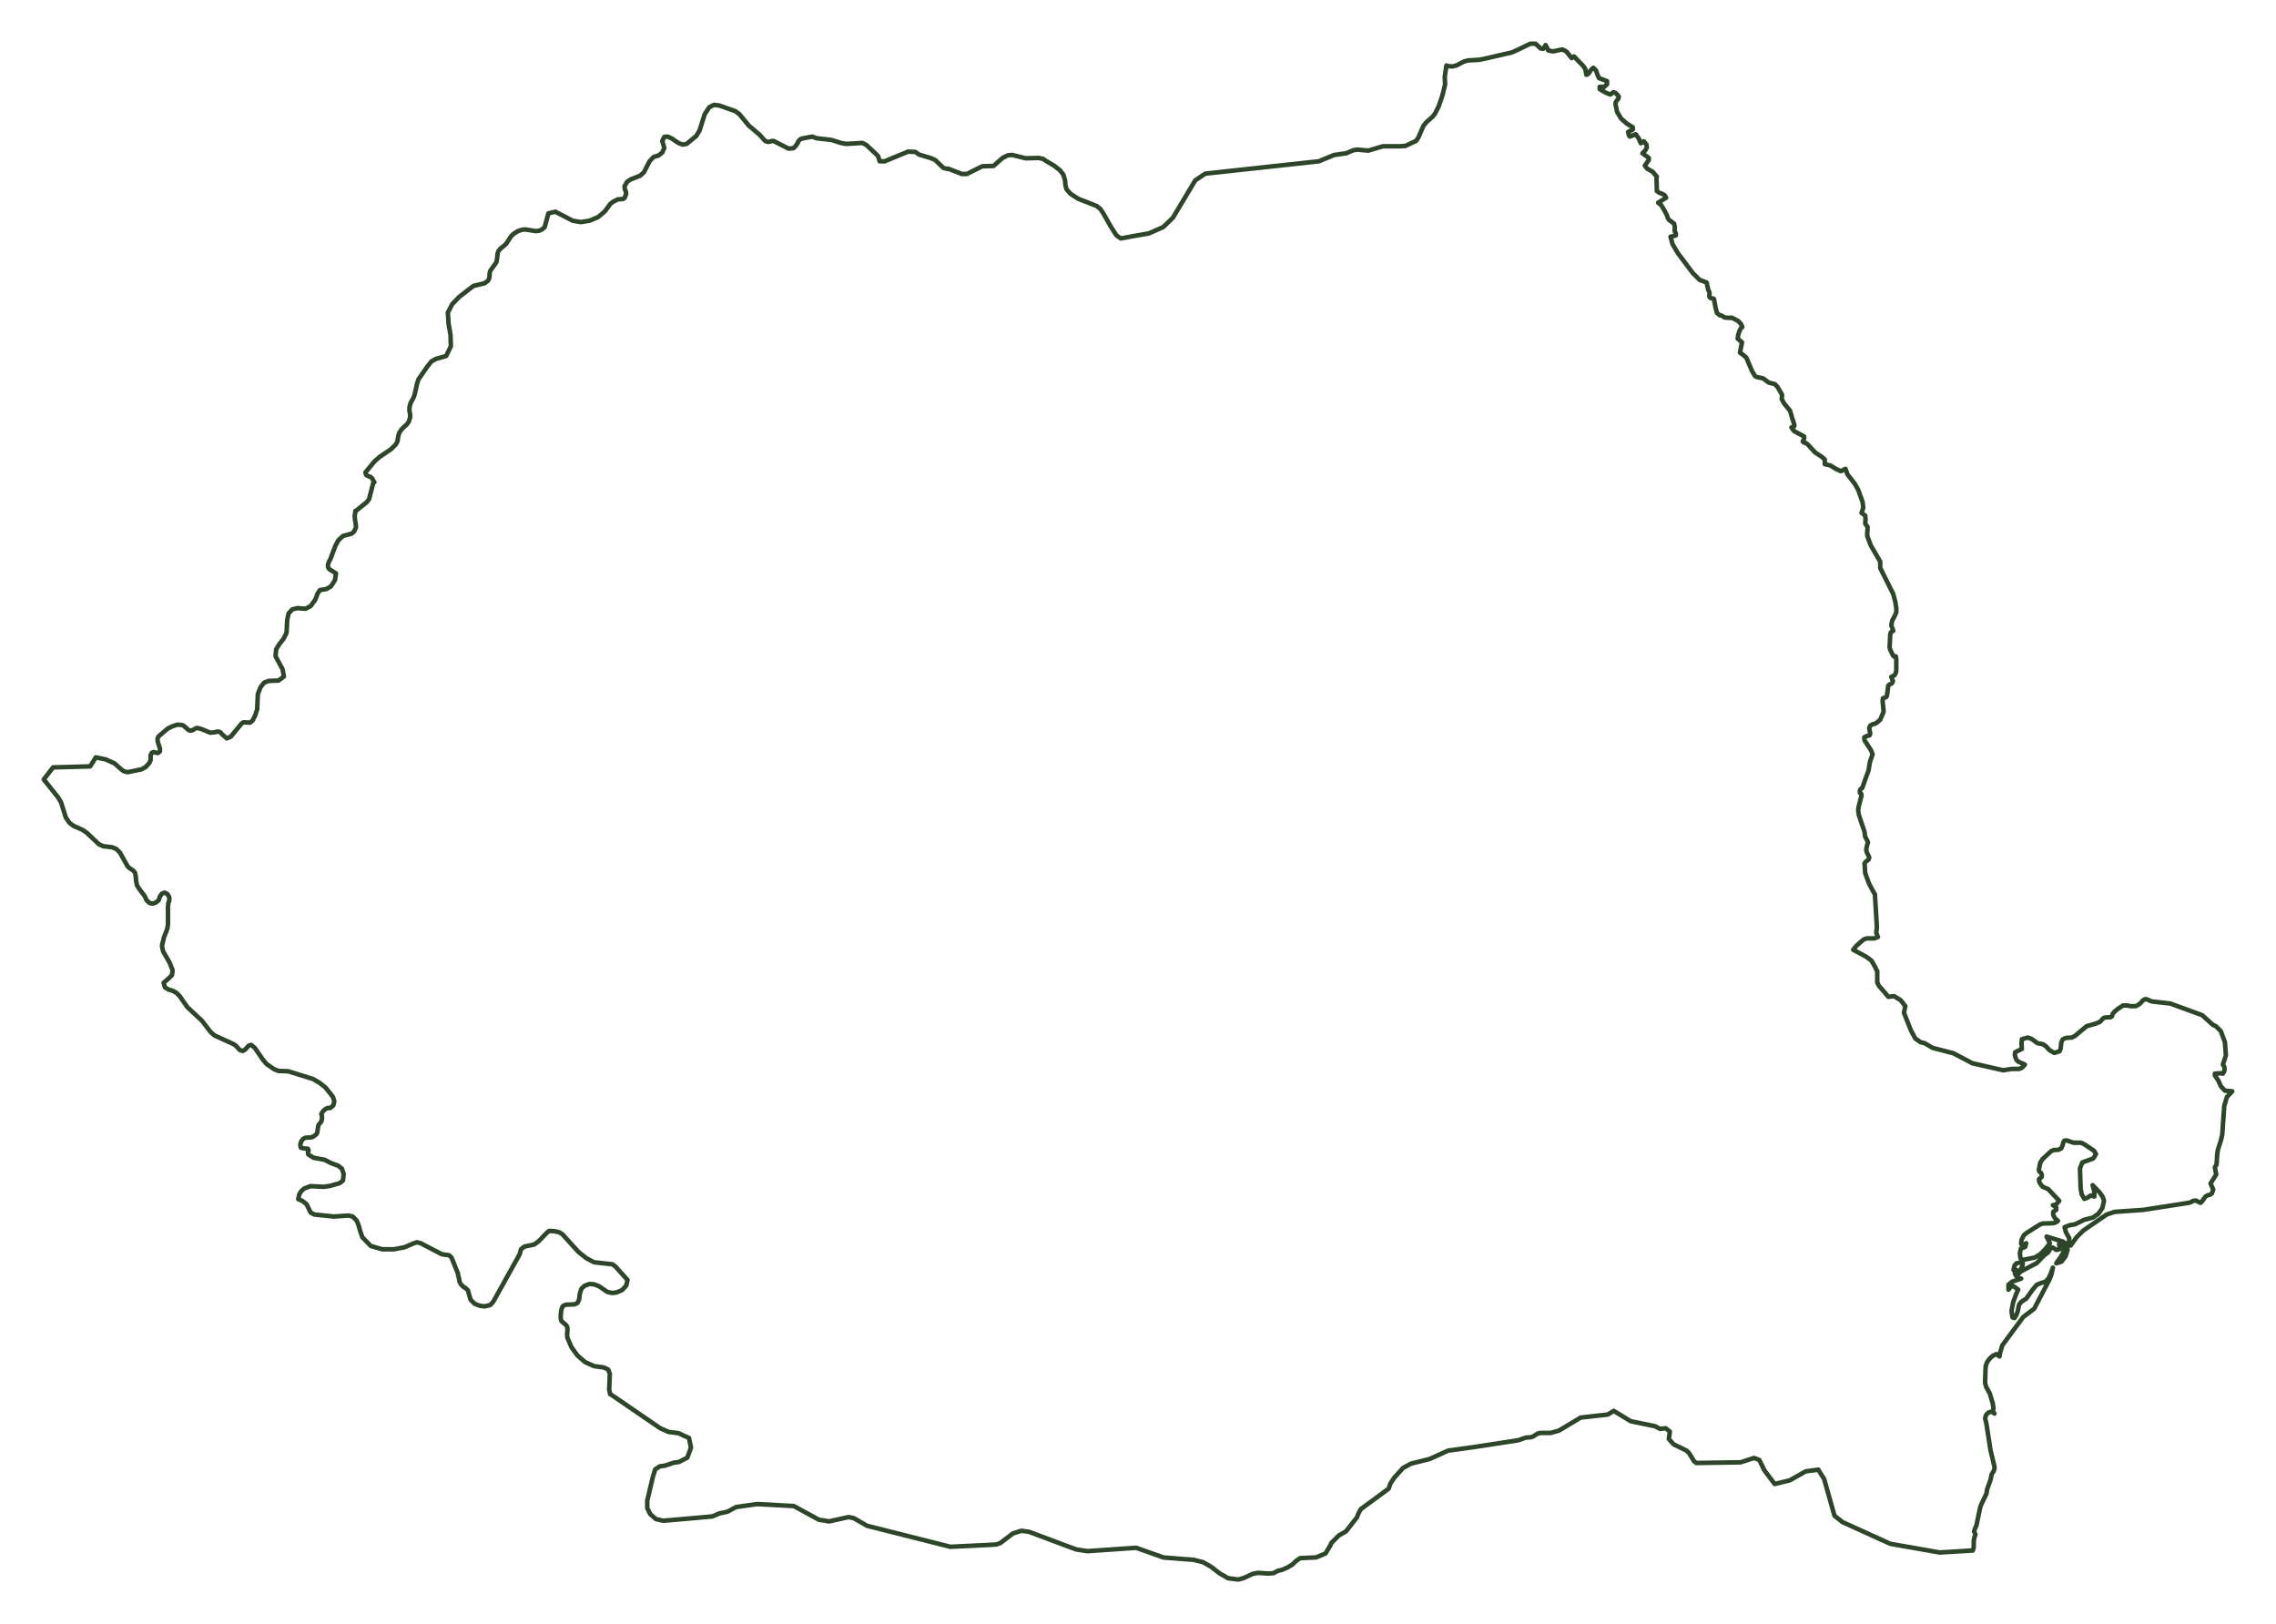
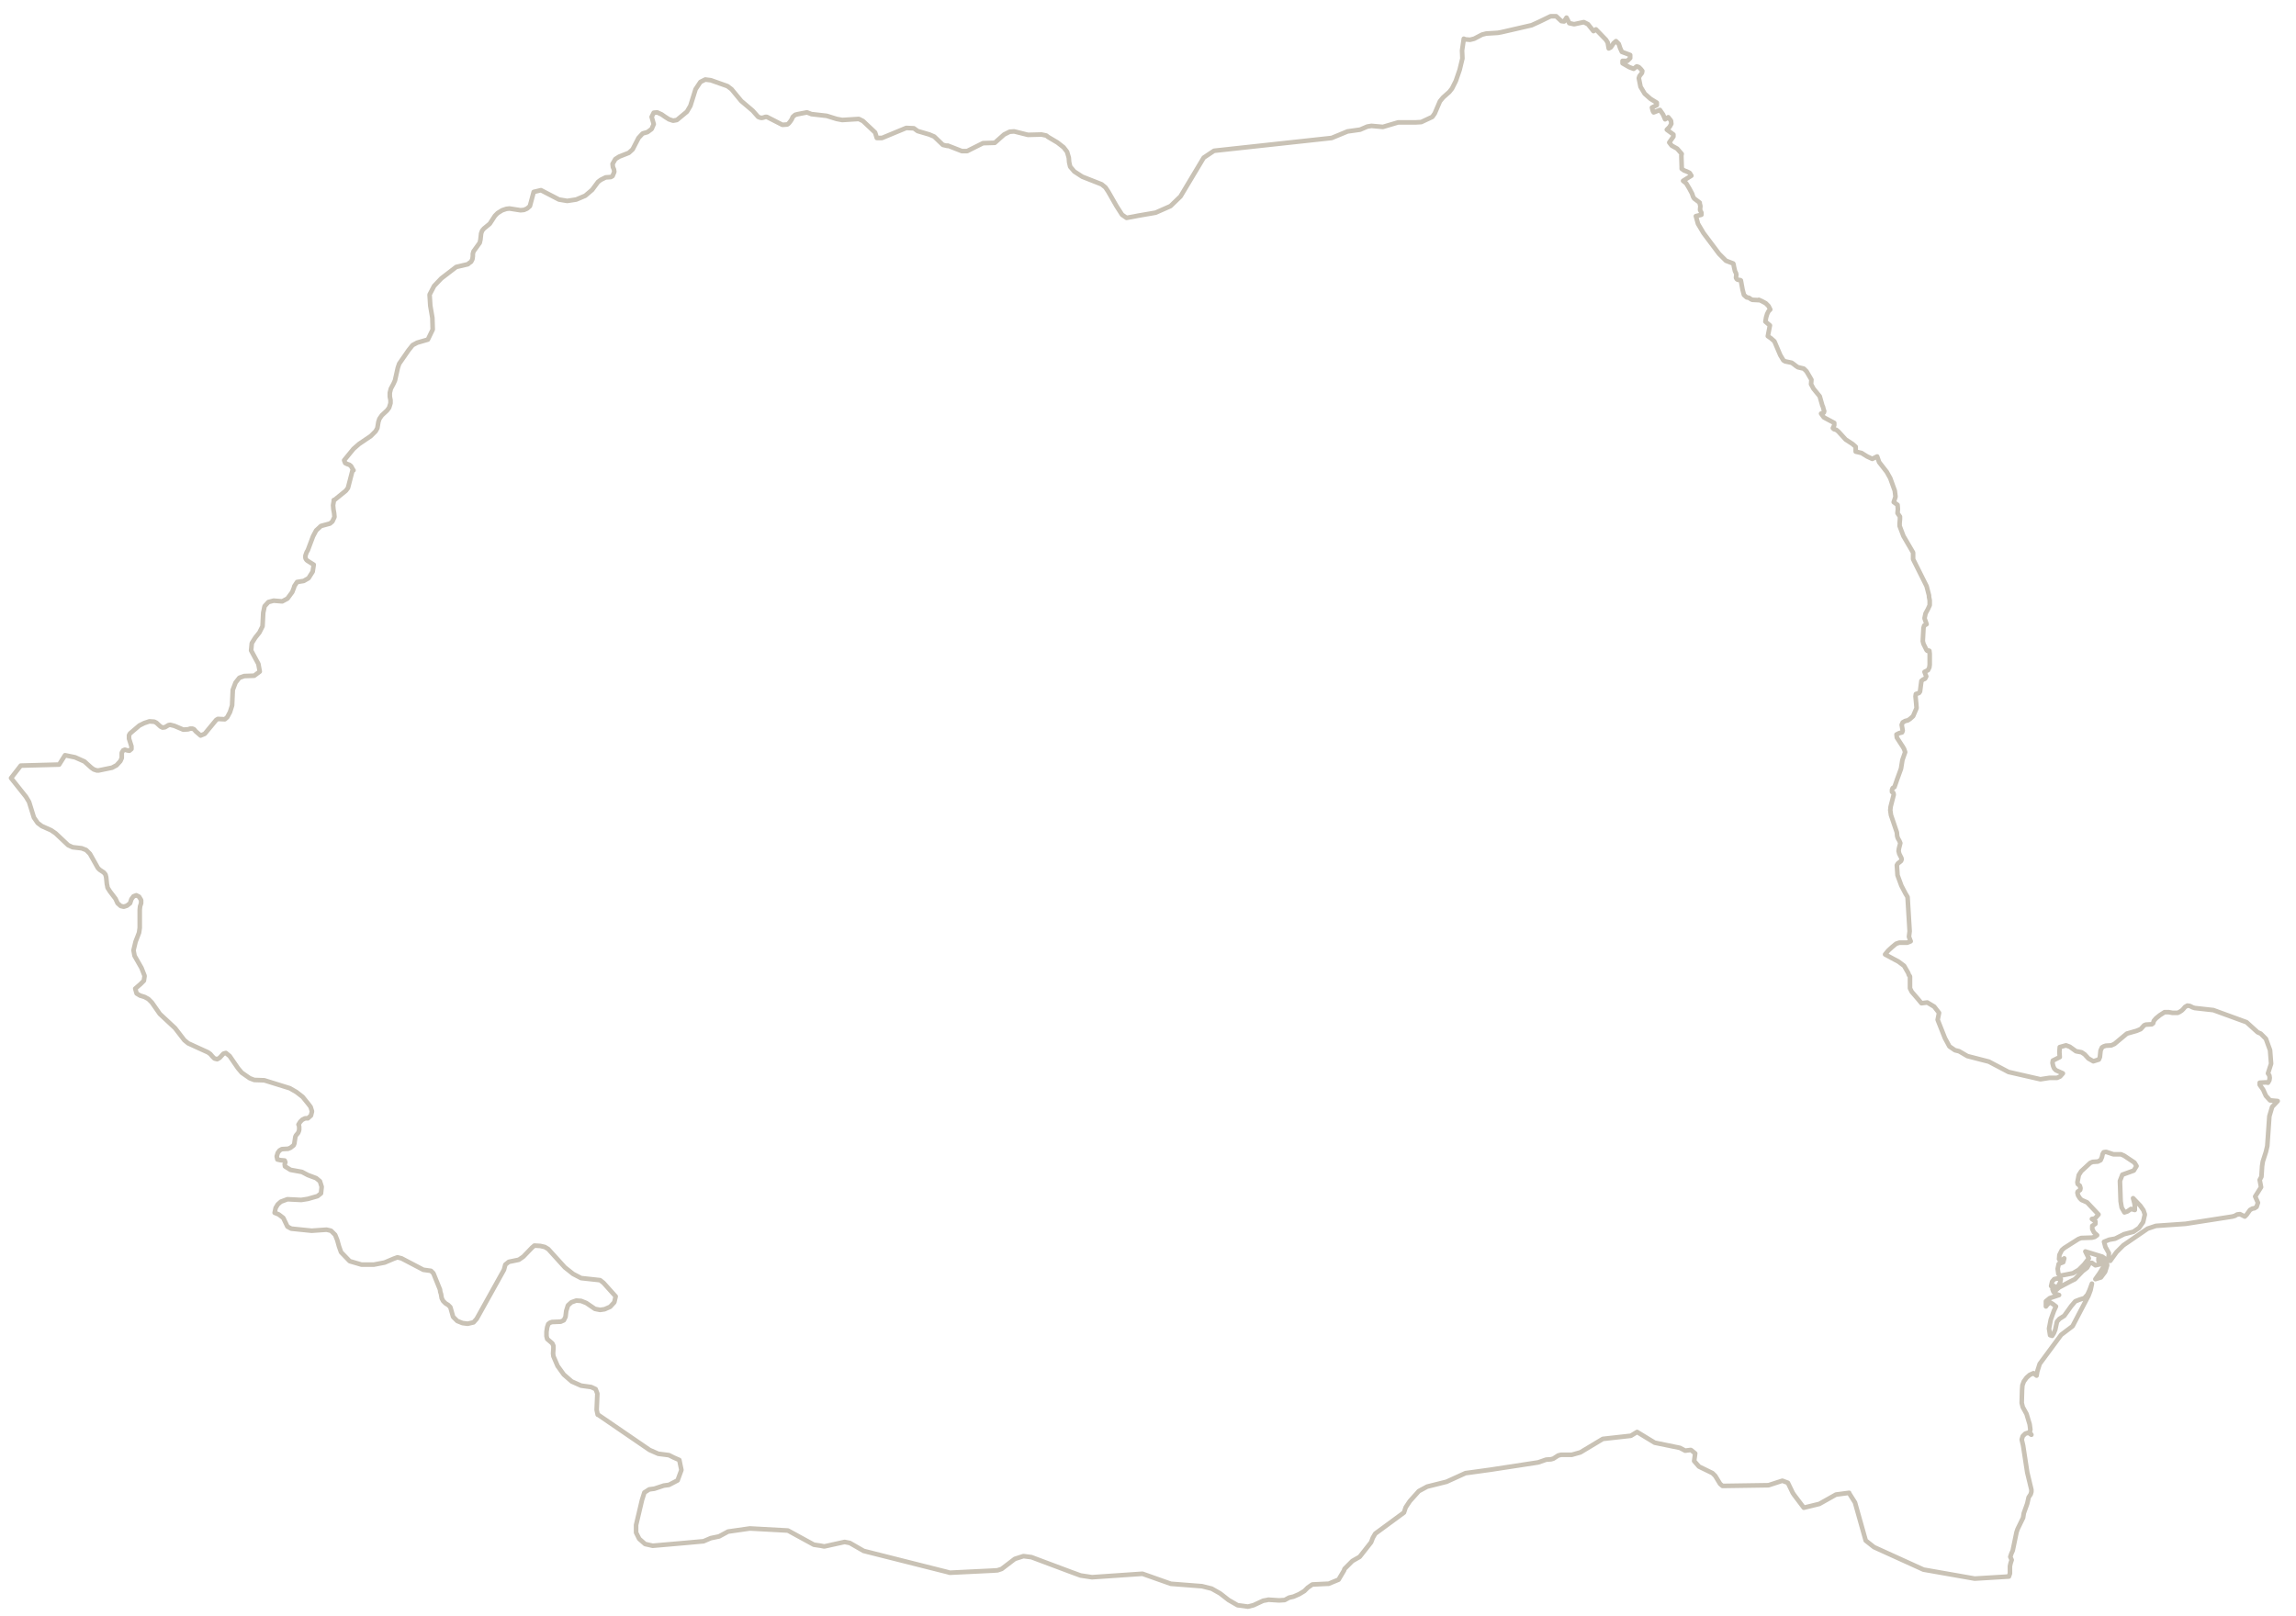
- <svg xmlns="http://www.w3.org/2000/svg" id="Laag_2" data-name="Laag 2" viewBox="-0.99 -0.84 68.15 48.61">
+ <svg xmlns="http://www.w3.org/2000/svg" id="Laag_2" data-name="Laag 2" viewBox="0 0 66.38 46.71">
  <defs>
    <style>
      .cls-1 {
        fill: none;
        fill-rule: evenodd;
-         stroke: #2d4528;
-         stroke-width: 0.136px;
+         stroke: #C9C2B5;
+         stroke-width: 0.133px;
        stroke-miterlimit: 10;
        stroke-linejoin: round;
      }
    </style>
  </defs>
  <g id="Romania">
    <polygon class="cls-1" points="65.63 31.82 65.51 31.69 65.43 31.51 65.33 31.37 65.33 31.31 65.51 31.3 65.57 31.31 65.57 31.31 65.57 31.31 65.61 31.24 65.62 31.17 65.61 31.1 65.57 31.04 65.66 30.76 65.63 30.37 65.51 30.04 65.36 29.89 65.27 29.85 64.95 29.56 63.99 29.21 63.45 29.15 63.39 29.13 63.31 29.09 63.24 29.08 63.17 29.12 63.13 29.17 63.08 29.22 63.02 29.26 62.96 29.29 62.81 29.29 62.7 29.27 62.58 29.27 62.44 29.36 62.33 29.45 62.27 29.52 62.25 29.59 62.21 29.62 62.04 29.63 61.99 29.65 61.89 29.76 61.77 29.81 61.49 29.89 61.13 30.19 61.04 30.23 60.88 30.24 60.82 30.26 60.77 30.29 60.73 30.38 60.71 30.57 60.68 30.64 60.52 30.69 60.38 30.61 60.27 30.49 60.18 30.43 60.02 30.4 59.84 30.27 59.73 30.23 59.55 30.28 59.54 30.42 59.55 30.57 59.35 30.67 59.34 30.74 59.36 30.83 59.39 30.9 59.44 30.95 59.64 31.04 59.56 31.13 59.47 31.17 59.25 31.17 58.99 31.21 58.07 31 57.5 30.7 56.88 30.54 56.64 30.4 56.52 30.37 56.36 30.26 56.23 30.02 56.02 29.49 56.06 29.29 55.92 29.11 55.72 28.99 55.56 29.01 55.55 29.01 55.46 28.9 55.27 28.68 55.22 28.58 55.22 28.24 55.21 28.22 55.19 28.2 55.17 28.14 55.05 27.93 54.89 27.81 54.5 27.6 54.59 27.49 54.71 27.38 54.82 27.29 54.91 27.26 55.14 27.26 55.24 27.22 55.19 27.09 55.21 26.93 55.15 25.94 55.09 25.84 54.97 25.61 54.86 25.31 54.84 25.02 54.87 24.97 54.96 24.9 54.98 24.85 54.97 24.81 54.91 24.69 54.89 24.61 54.9 24.54 54.92 24.46 54.94 24.38 54.91 24.31 54.87 24.24 54.85 24.18 54.84 24.07 54.67 23.57 54.65 23.43 54.66 23.33 54.75 22.98 54.74 22.93 54.7 22.9 54.7 22.84 54.72 22.79 54.77 22.76 54.82 22.62 54.84 22.56 54.96 22.23 55 21.98 55.08 21.75 55.05 21.66 55.01 21.59 54.97 21.53 54.84 21.33 54.83 21.24 54.91 21.2 54.99 21.18 55.01 21.13 54.98 20.96 55.01 20.89 55.08 20.85 55.16 20.83 55.22 20.79 55.31 20.71 55.4 20.5 55.41 20.47 55.4 20.35 55.38 20.14 55.39 20.07 55.48 20.04 55.51 20 55.55 19.69 55.6 19.65 55.65 19.63 55.66 19.62 55.69 19.56 55.64 19.43 55.74 19.38 55.78 19.3 55.79 19.22 55.79 18.91 55.78 18.82 55.75 18.81 55.72 18.82 55.7 18.8 55.61 18.62 55.59 18.54 55.61 18.16 55.63 18.09 55.7 18.05 55.64 17.88 55.67 17.74 55.74 17.61 55.79 17.5 55.79 17.36 55.77 17.26 55.77 17.22 55.7 16.95 55.31 16.17 55.31 15.98 55.03 15.5 54.92 15.21 54.92 15.13 54.93 15.01 54.93 14.94 54.86 14.84 54.87 14.72 54.86 14.6 54.75 14.52 54.8 14.37 54.8 14.35 54.78 14.19 54.65 13.83 54.55 13.65 54.34 13.38 54.33 13.37 54.27 13.2 54.13 13.27 53.98 13.2 53.82 13.1 53.65 13.06 53.65 12.92 53.56 12.84 53.36 12.71 53.15 12.48 53.09 12.43 53.02 12.41 52.99 12.38 53.03 12.3 53.03 12.23 52.73 12.07 52.65 11.96 52.73 11.93 52.74 11.89 52.72 11.83 52.7 11.75 52.69 11.74 52.61 11.46 52.43 11.24 52.36 11.11 52.37 10.98 52.23 10.74 52.15 10.66 51.98 10.62 51.92 10.58 51.87 10.54 51.8 10.49 51.61 10.45 51.56 10.42 51.47 10.27 51.3 9.87 51.22 9.8 51.21 9.79 51.11 9.72 51.17 9.41 51.04 9.3 51.06 9.18 51.09 9.08 51.13 9 51.18 8.95 51.13 8.85 51.05 8.77 50.94 8.71 50.85 8.67 50.84 8.68 50.66 8.67 50.62 8.65 50.59 8.63 50.56 8.61 50.5 8.6 50.42 8.53 50.38 8.38 50.33 8.11 50.31 8.1 50.24 8.09 50.21 8.07 50.19 8.03 50.2 7.94 50.19 7.9 50.16 7.84 50.13 7.71 50.12 7.65 50.11 7.62 49.9 7.54 49.7 7.34 49.25 6.74 49.09 6.47 49.03 6.25 49.19 6.21 49.19 6.15 49.15 6.07 49.16 5.96 49.14 5.88 49.14 5.86 49.1 5.83 48.98 5.74 48.95 5.69 48.92 5.6 48.84 5.45 48.75 5.3 48.66 5.23 48.9 5.08 48.85 5 48.77 4.96 48.69 4.93 48.62 4.88 48.62 4.82 48.61 4.5 48.62 4.45 48.49 4.3 48.33 4.21 48.26 4.12 48.38 3.95 48.38 3.89 48.34 3.86 48.19 3.75 48.27 3.67 48.32 3.58 48.31 3.49 48.23 3.39 48.14 3.45 48.08 3.31 47.99 3.18 47.81 3.25 47.79 3.22 47.78 3.19 47.77 3.15 47.76 3.11 47.9 3.04 47.9 2.97 47.72 2.86 47.55 2.71 47.43 2.51 47.38 2.26 47.4 2.2 47.47 2.11 47.48 2.06 47.48 2.05 47.44 2 47.38 1.94 47.32 1.92 47.23 1.99 47.1 1.94 46.91 1.83 46.91 1.76 47.05 1.76 47.13 1.68 47.13 1.59 46.89 1.5 46.84 1.39 46.8 1.27 46.72 1.19 46.65 1.25 46.57 1.37 46.51 1.4 46.48 1.23 46.43 1.15 46.14 .85 46.07 .9 45.91 .7 45.79 .64 45.51 .7 45.37 .67 45.29 .51 45.22 .62 45.14 .61 44.99 .47 44.83 .47 44.5 .63 44.28 .73 43.41 .93 43.3 .95 42.97 .97 42.85 1 42.62 1.12 42.5 1.15 42.37 1.14 42.32 1.12 42.27 1.46 42.28 1.69 42.2 2.02 42.09 2.34 41.98 2.56 41.9 2.66 41.72 2.82 41.63 2.93 41.48 3.28 41.41 3.38 41.09 3.53 40.92 3.54 40.42 3.54 39.98 3.67 39.65 3.64 39.53 3.66 39.32 3.75 38.96 3.8 38.5 3.99 35.1 4.36 34.8 4.56 34.13 5.68 33.84 5.96 33.84 5.96 33.84 5.96 33.41 6.15 32.89 6.24 32.79 6.26 32.57 6.3 32.44 6.21 32.28 5.96 32.04 5.54 31.96 5.42 31.85 5.33 31.29 5.11 31.06 4.96 30.94 4.82 30.91 4.69 30.9 4.56 30.85 4.39 30.75 4.26 30.57 4.12 30.3 3.96 30.25 3.92 30.11 3.89 29.72 3.9 29.32 3.8 29.19 3.81 29.03 3.89 28.76 4.13 28.42 4.14 27.96 4.37 27.81 4.37 27.4 4.21 27.39 4.22 27.26 4.19 27.01 3.95 26.87 3.89 26.53 3.79 26.42 3.71 26.2 3.7 25.5 3.99 25.35 3.99 25.3 3.83 24.95 3.5 24.83 3.44 24.35 3.47 24.19 3.44 23.9 3.35 23.46 3.3 23.33 3.25 23.07 3.3 22.99 3.32 22.92 3.38 22.89 3.45 22.85 3.51 22.81 3.56 22.79 3.58 22.76 3.6 22.62 3.61 22.17 3.38 22.16 3.38 22.15 3.38 22.14 3.38 22.13 3.38 22.07 3.4 22.02 3.41 21.97 3.4 21.92 3.38 21.76 3.2 21.43 2.92 21.15 2.58 21.03 2.49 20.55 2.32 20.39 2.3 20.25 2.37 20.11 2.58 19.96 3.06 19.86 3.23 19.57 3.47 19.46 3.49 19.34 3.45 19.23 3.38 19.13 3.31 19 3.25 18.9 3.26 18.84 3.38 18.9 3.59 18.84 3.73 18.72 3.82 18.58 3.86 18.46 3.99 18.29 4.32 18.18 4.42 17.9 4.53 17.79 4.6 17.71 4.74 17.72 4.83 17.75 4.9 17.76 4.97 17.71 5.09 17.66 5.12 17.51 5.13 17.37 5.2 17.29 5.26 17.12 5.49 16.92 5.66 16.66 5.77 16.4 5.81 16.16 5.77 15.64 5.5 15.43 5.55 15.32 5.96 15.24 6.03 15.15 6.07 15.05 6.08 14.73 6.03 14.64 6.04 14.52 6.08 14.39 6.16 14.31 6.24 14.16 6.47 14.1 6.52 13.99 6.61 13.94 6.67 13.91 6.75 13.89 6.93 13.87 7.02 13.69 7.27 13.67 7.34 13.67 7.41 13.66 7.48 13.66 7.49 13.62 7.57 13.56 7.61 13.53 7.64 13.19 7.72 12.76 8.05 12.55 8.27 12.42 8.52 12.44 8.84 12.5 9.19 12.51 9.53 12.37 9.82 12.06 9.91 11.93 9.98 11.81 10.13 11.54 10.52 11.5 10.64 11.42 11 11.38 11.09 11.3 11.24 11.27 11.36 11.27 11.47 11.29 11.57 11.29 11.66 11.25 11.79 11.19 11.87 11.04 12.01 10.97 12.11 10.94 12.2 10.91 12.38 10.86 12.47 10.72 12.61 10.38 12.84 10.22 12.98 9.95 13.31 9.96 13.34 9.98 13.39 10.04 13.42 10.1 13.44 10.15 13.48 10.21 13.59 10.22 13.6 10.19 13.61 10.06 14.11 10 14.19 9.68 14.45 9.65 14.46 9.65 14.49 9.63 14.61 9.64 14.73 9.66 14.84 9.67 14.95 9.61 15.08 9.54 15.14 9.28 15.21 9.14 15.34 9.05 15.51 8.9 15.91 8.87 15.96 8.85 16.01 8.83 16.07 8.83 16.13 8.84 16.16 8.86 16.19 8.88 16.21 9.07 16.33 9.04 16.53 8.92 16.72 8.78 16.8 8.59 16.83 8.51 16.95 8.5 16.99 8.45 17.12 8.31 17.31 8.16 17.39 7.91 17.37 7.76 17.41 7.65 17.53 7.61 17.72 7.59 18.11 7.5 18.29 7.38 18.44 7.28 18.6 7.26 18.81 7.47 19.2 7.51 19.42 7.35 19.54 7.06 19.55 6.92 19.6 6.81 19.74 6.73 19.95 6.71 20.4 6.65 20.59 6.57 20.74 6.5 20.8 6.3 20.79 6.25 20.82 5.92 21.22 5.8 21.27 5.66 21.15 5.61 21.09 5.56 21.07 5.5 21.07 5.44 21.09 5.3 21.1 5.04 20.99 4.92 20.96 4.87 20.97 4.77 21.03 4.7 21.04 4.64 21.01 4.52 20.9 4.46 20.87 4.32 20.86 4.17 20.91 4.09 20.95 4.03 20.98 3.76 21.21 3.73 21.26 3.73 21.36 3.8 21.58 3.8 21.66 3.74 21.71 3.68 21.7 3.61 21.68 3.56 21.7 3.52 21.77 3.52 21.89 3.52 21.92 3.48 22.01 3.37 22.13 3.24 22.2 2.85 22.28 2.8 22.28 2.71 22.25 2.64 22.2 2.44 22.02 2.17 21.9 1.88 21.84 1.71 22.11 .6 22.14 .32 22.5 .75 23.04 .84 23.19 .98 23.64 1.09 23.8 1.21 23.89 1.48 24.01 1.61 24.1 1.97 24.44 2.1 24.5 2.36 24.53 2.49 24.58 2.6 24.69 2.83 25.1 2.88 25.15 3 25.23 3.05 25.29 3.07 25.37 3.09 25.57 3.1 25.61 3.11 25.67 3.18 25.78 3.34 25.99 3.4 26.12 3.49 26.2 3.58 26.22 3.67 26.19 3.76 26.12 3.8 26 3.86 25.92 3.94 25.89 4.02 25.93 4.08 26.03 4.08 26.12 4.05 26.21 4.04 26.31 4.04 26.83 4.02 26.97 3.99 27.05 3.92 27.23 3.86 27.48 3.89 27.64 4.09 27.99 4.18 28.22 4.16 28.36 4.06 28.46 3.91 28.59 3.95 28.73 4.05 28.79 4.18 28.83 4.29 28.89 4.39 28.99 4.62 29.32 5.06 29.73 5.33 30.08 5.44 30.17 5.68 30.28 6.01 30.43 6.08 30.48 6.14 30.55 6.2 30.61 6.28 30.63 6.35 30.59 6.46 30.47 6.53 30.45 6.64 30.54 6.88 30.89 6.99 31.02 7.22 31.18 7.35 31.23 7.64 31.24 8.38 31.47 8.57 31.58 8.75 31.72 8.92 31.93 8.98 32.01 9.02 32.14 8.99 32.26 8.9 32.34 8.82 32.34 8.74 32.38 8.68 32.44 8.63 32.52 8.64 32.53 8.65 32.59 8.65 32.67 8.64 32.71 8.62 32.76 8.56 32.83 8.54 32.87 8.52 33 8.51 33.07 8.49 33.12 8.4 33.19 8.33 33.22 8.15 33.23 8.08 33.27 8.03 33.34 8 33.44 8.02 33.53 8.11 33.55 8.23 33.56 8.25 33.61 8.23 33.67 8.24 33.73 8.4 33.83 8.73 33.89 8.9 33.98 9.14 34.07 9.25 34.16 9.3 34.32 9.28 34.51 9.18 34.59 8.9 34.67 8.71 34.7 8.31 34.68 8.12 34.75 8.03 34.83 7.97 34.93 7.94 35.07 8.06 35.12 8.06 35.12 8.06 35.12 8.19 35.22 8.31 35.47 8.42 35.53 9.01 35.59 9.44 35.56 9.57 35.59 9.69 35.71 9.75 35.86 9.8 36.04 9.86 36.21 10.11 36.47 10.45 36.57 10.81 36.57 11.12 36.51 11.38 36.4 11.49 36.36 11.61 36.39 12.24 36.72 12.46 36.75 12.53 36.82 12.72 37.29 12.73 37.36 12.75 37.42 12.77 37.54 12.81 37.62 12.88 37.69 12.96 37.74 13.02 37.8 13.1 38.08 13.22 38.2 13.37 38.26 13.52 38.28 13.69 38.24 13.78 38.14 14.57 36.72 14.61 36.57 14.71 36.49 15 36.43 15.13 36.34 15.38 36.08 15.45 36.02 15.62 36.03 15.75 36.06 15.85 36.12 16.33 36.65 16.57 36.84 16.8 36.96 17.35 37.02 17.45 37.1 17.8 37.49 17.76 37.66 17.64 37.79 17.48 37.86 17.35 37.88 17.2 37.85 16.95 37.68 16.8 37.62 16.66 37.61 16.52 37.66 16.42 37.75 16.37 37.91 16.35 38.08 16.3 38.18 16.21 38.22 15.96 38.23 15.9 38.25 15.85 38.29 15.82 38.38 15.8 38.51 15.8 38.64 15.82 38.72 15.97 38.85 16 38.92 16 38.99 15.99 39.14 16 39.22 16.12 39.5 16.3 39.75 16.53 39.95 16.8 40.07 17.09 40.11 17.22 40.17 17.27 40.3 17.25 40.77 17.28 40.91 17.29 40.91 18.78 41.93 19.03 42.04 19.34 42.08 19.48 42.15 19.64 42.22 19.7 42.51 19.59 42.81 19.34 42.94 19.19 42.96 18.92 43.05 18.77 43.07 18.63 43.16 18.56 43.38 18.39 44.1 18.39 44.32 18.48 44.5 18.65 44.65 18.87 44.7 19.79 44.62 20.34 44.57 20.55 44.48 20.79 44.43 21.05 44.29 21.68 44.2 22.78 44.26 23.53 44.67 23.73 44.7 23.83 44.72 24.42 44.59 24.57 44.62 24.97 44.85 27.39 45.46 27.46 45.48 28.69 45.42 28.84 45.41 28.96 45.37 29.34 45.08 29.59 45 29.82 45.03 30.94 45.45 31.24 45.56 31.57 45.61 33.03 45.51 33.85 45.8 34.75 45.87 35.03 45.94 35.26 46.07 35.29 46.09 35.52 46.27 35.78 46.42 36.08 46.46 36.24 46.42 36.52 46.29 36.63 46.27 36.67 46.26 36.98 46.28 37.14 46.27 37.27 46.2 37.4 46.17 37.56 46.1 37.71 46.01 37.81 45.91 37.94 45.82 38.36 45.8 38.41 45.8 38.7 45.68 38.86 45.41 38.87 45.37 39.1 45.14 39.31 45.02 39.64 44.6 39.69 44.47 39.76 44.35 40.59 43.74 40.64 43.59 40.76 43.41 41.02 43.12 41.26 42.99 41.82 42.85 42.37 42.6 42.52 42.58 43.1 42.5 44.47 42.29 44.7 42.21 44.84 42.2 44.91 42.18 45.05 42.09 45.13 42.07 45.44 42.07 45.69 42 46.34 41.61 47.15 41.52 47.33 41.41 47.84 41.72 48.57 41.87 48.72 41.95 48.88 41.93 48.9 41.94 49.01 42.03 48.98 42.25 49.12 42.41 49.51 42.6 49.59 42.68 49.73 42.91 49.8 42.97 51.13 42.95 51.53 42.82 51.69 42.88 51.83 43.17 51.87 43.23 52.15 43.6 52.6 43.49 53.08 43.22 53.46 43.17 53.46 43.18 53.63 43.45 53.94 44.55 54.18 44.74 55.61 45.39 57.09 45.65 58.08 45.59 58.11 45.5 58.11 45.39 58.11 45.29 58.13 45.2 58.16 45.11 58.12 45.02 58.15 44.93 58.19 44.84 58.3 44.31 58.33 44.22 58.49 43.89 58.51 43.76 58.61 43.48 58.65 43.3 58.71 43.21 58.73 43.14 58.73 43.08 58.61 42.58 58.49 41.8 58.45 41.63 58.48 41.53 58.55 41.46 58.64 41.43 58.73 41.49 58.68 41.42 58.7 41.34 58.68 41.19 58.59 40.89 58.48 40.69 58.45 40.57 58.46 40.2 58.47 40.06 58.51 39.95 58.59 39.84 58.68 39.76 58.79 39.71 58.88 39.78 58.9 39.66 58.97 39.44 59.59 38.6 59.92 38.35 60.38 37.47 60.44 37.31 60.48 37.12 60.41 37.31 60.35 37.44 60.26 37.54 60.13 37.58 60 37.63 59.88 37.77 59.68 38.05 59.54 38.14 59.47 38.22 59.42 38.45 59.38 38.55 59.33 38.63 59.27 38.61 59.24 38.42 59.29 38.16 59.38 37.91 59.44 37.78 59.35 37.71 59.25 37.65 59.23 37.69 59.18 37.74 59.15 37.78 59.15 37.63 59.26 37.54 59.53 37.45 59.44 37.42 59.37 37.36 59.34 37.28 59.39 37.19 59.3 37.19 59.33 37.06 59.39 36.99 59.48 36.97 59.58 36.99 59.56 37.09 59.44 37.31 59.53 37.23 59.87 37.05 59.99 36.99 60.21 36.76 60.34 36.66 60.38 36.59 60.41 36.54 60.44 36.52 60.48 36.52 60.58 36.59 60.71 36.56 60.73 36.53 60.67 36.46 60.67 36.39 60.83 36.48 60.81 36.64 60.7 36.82 60.58 36.99 60.74 36.94 60.86 36.78 60.92 36.59 60.89 36.42 60.78 36.34 60.29 36.19 60.39 36.39 60.25 36.57 60.1 36.72 59.93 36.82 59.57 36.89 59.51 36.84 59.49 36.69 59.52 36.55 59.65 36.5 59.68 36.39 59.57 36.47 59.53 36.41 59.54 36.29 59.61 36.15 59.68 36.09 60.09 35.83 60.17 35.8 60.48 35.79 60.56 35.77 60.63 35.72 60.54 35.64 60.49 35.54 60.49 35.45 60.58 35.39 60.58 35.32 60.55 35.3 60.48 35.25 60.55 35.24 60.59 35.21 60.67 35.12 60.34 34.77 60.18 34.7 60.13 34.65 60.08 34.57 60.06 34.49 60.07 34.46 60.1 34.44 60.14 34.41 60.15 34.36 60.13 34.29 60.07 34.24 60.06 34.19 60.1 33.98 60.17 33.87 60.43 33.63 60.5 33.6 60.65 33.59 60.73 33.55 60.77 33.46 60.79 33.37 60.82 33.32 60.89 33.31 61.1 33.38 61.32 33.38 61.41 33.42 61.71 33.62 61.77 33.72 61.69 33.85 61.36 33.97 61.29 34.15 61.31 34.74 61.34 34.92 61.42 35.06 61.51 35.03 61.61 34.96 61.72 34.99 61.72 34.88 61.71 34.8 61.67 34.65 61.88 34.87 61.97 35 62.01 35.12 61.96 35.34 61.84 35.51 61.68 35.62 61.41 35.69 61.15 35.82 60.98 35.85 60.83 35.91 60.87 36.06 60.97 36.24 60.96 36.39 61.01 36.46 61.19 36.21 61.39 36.01 62.09 35.53 62.33 35.45 63.19 35.39 64.54 35.18 64.61 35.16 64.68 35.12 64.76 35.11 64.9 35.18 64.95 35.13 65.05 34.99 65.12 34.95 65.18 34.94 65.24 34.9 65.28 34.78 65.2 34.6 65.37 34.33 65.33 34.12 65.38 34.03 65.39 33.88 65.4 33.72 65.42 33.59 65.51 33.31 65.55 33.14 65.61 32.28 65.69 32.01 65.85 31.84 65.63 31.82" />
  </g>
</svg>
